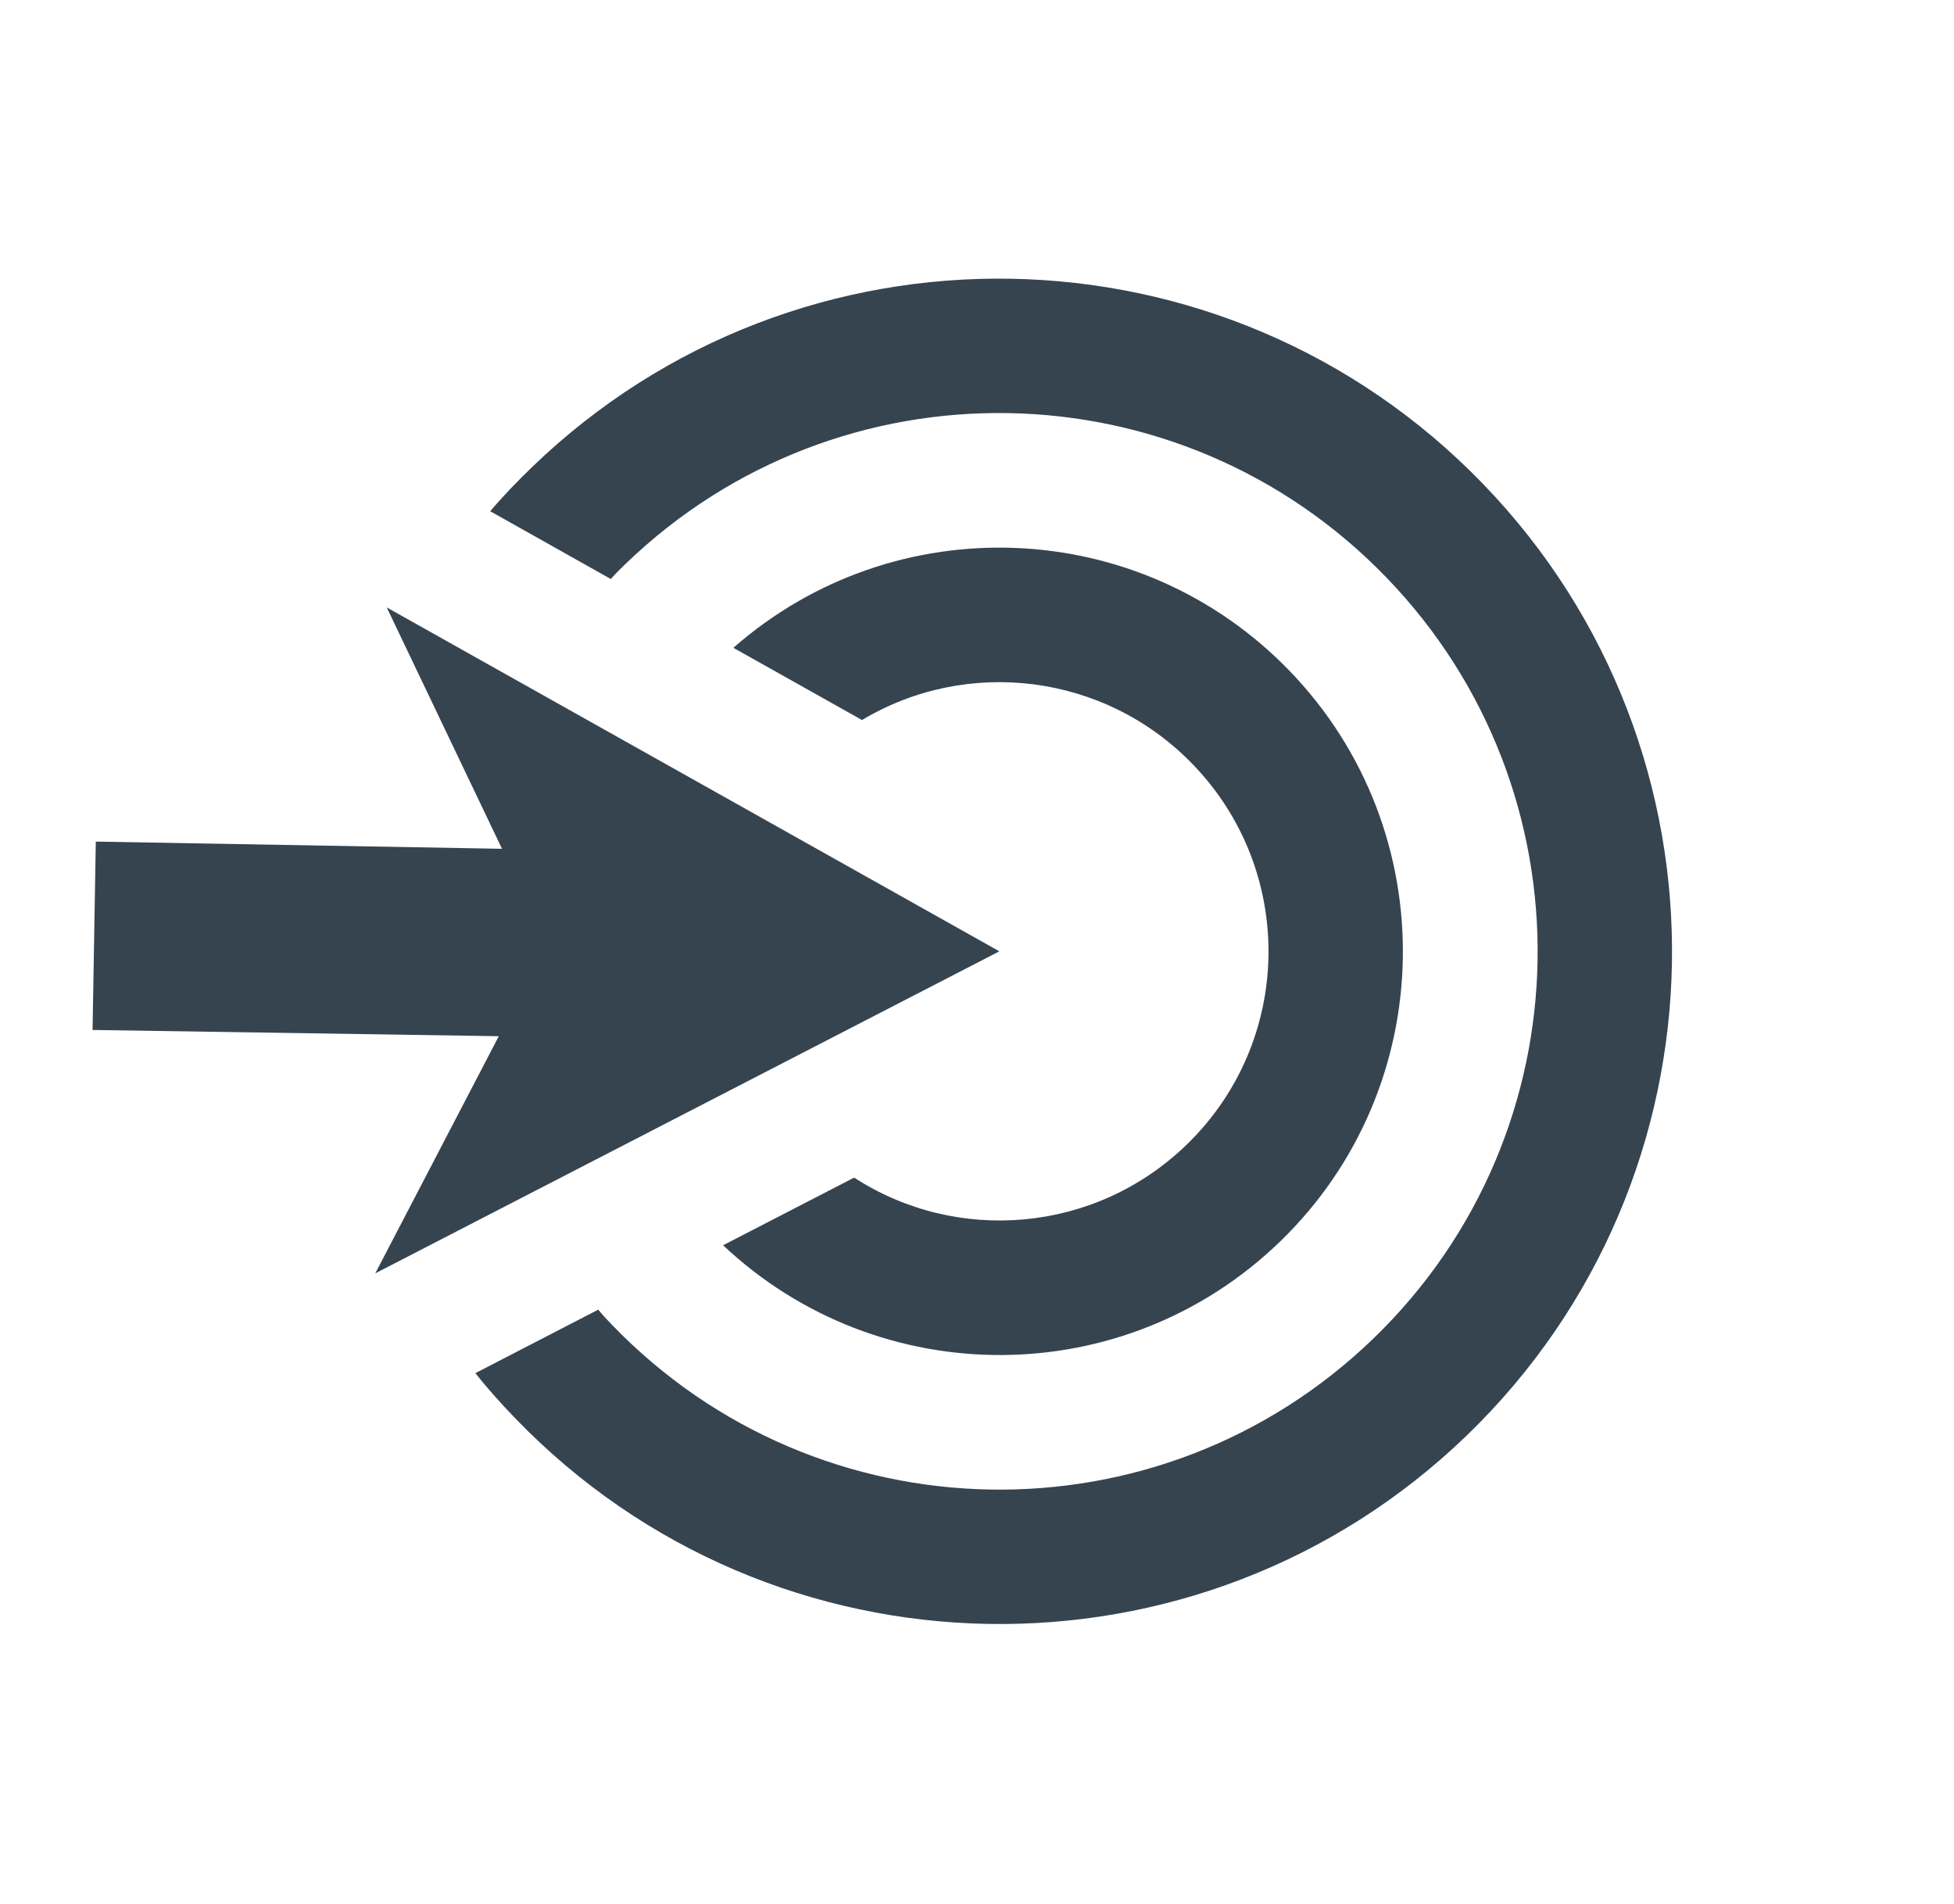
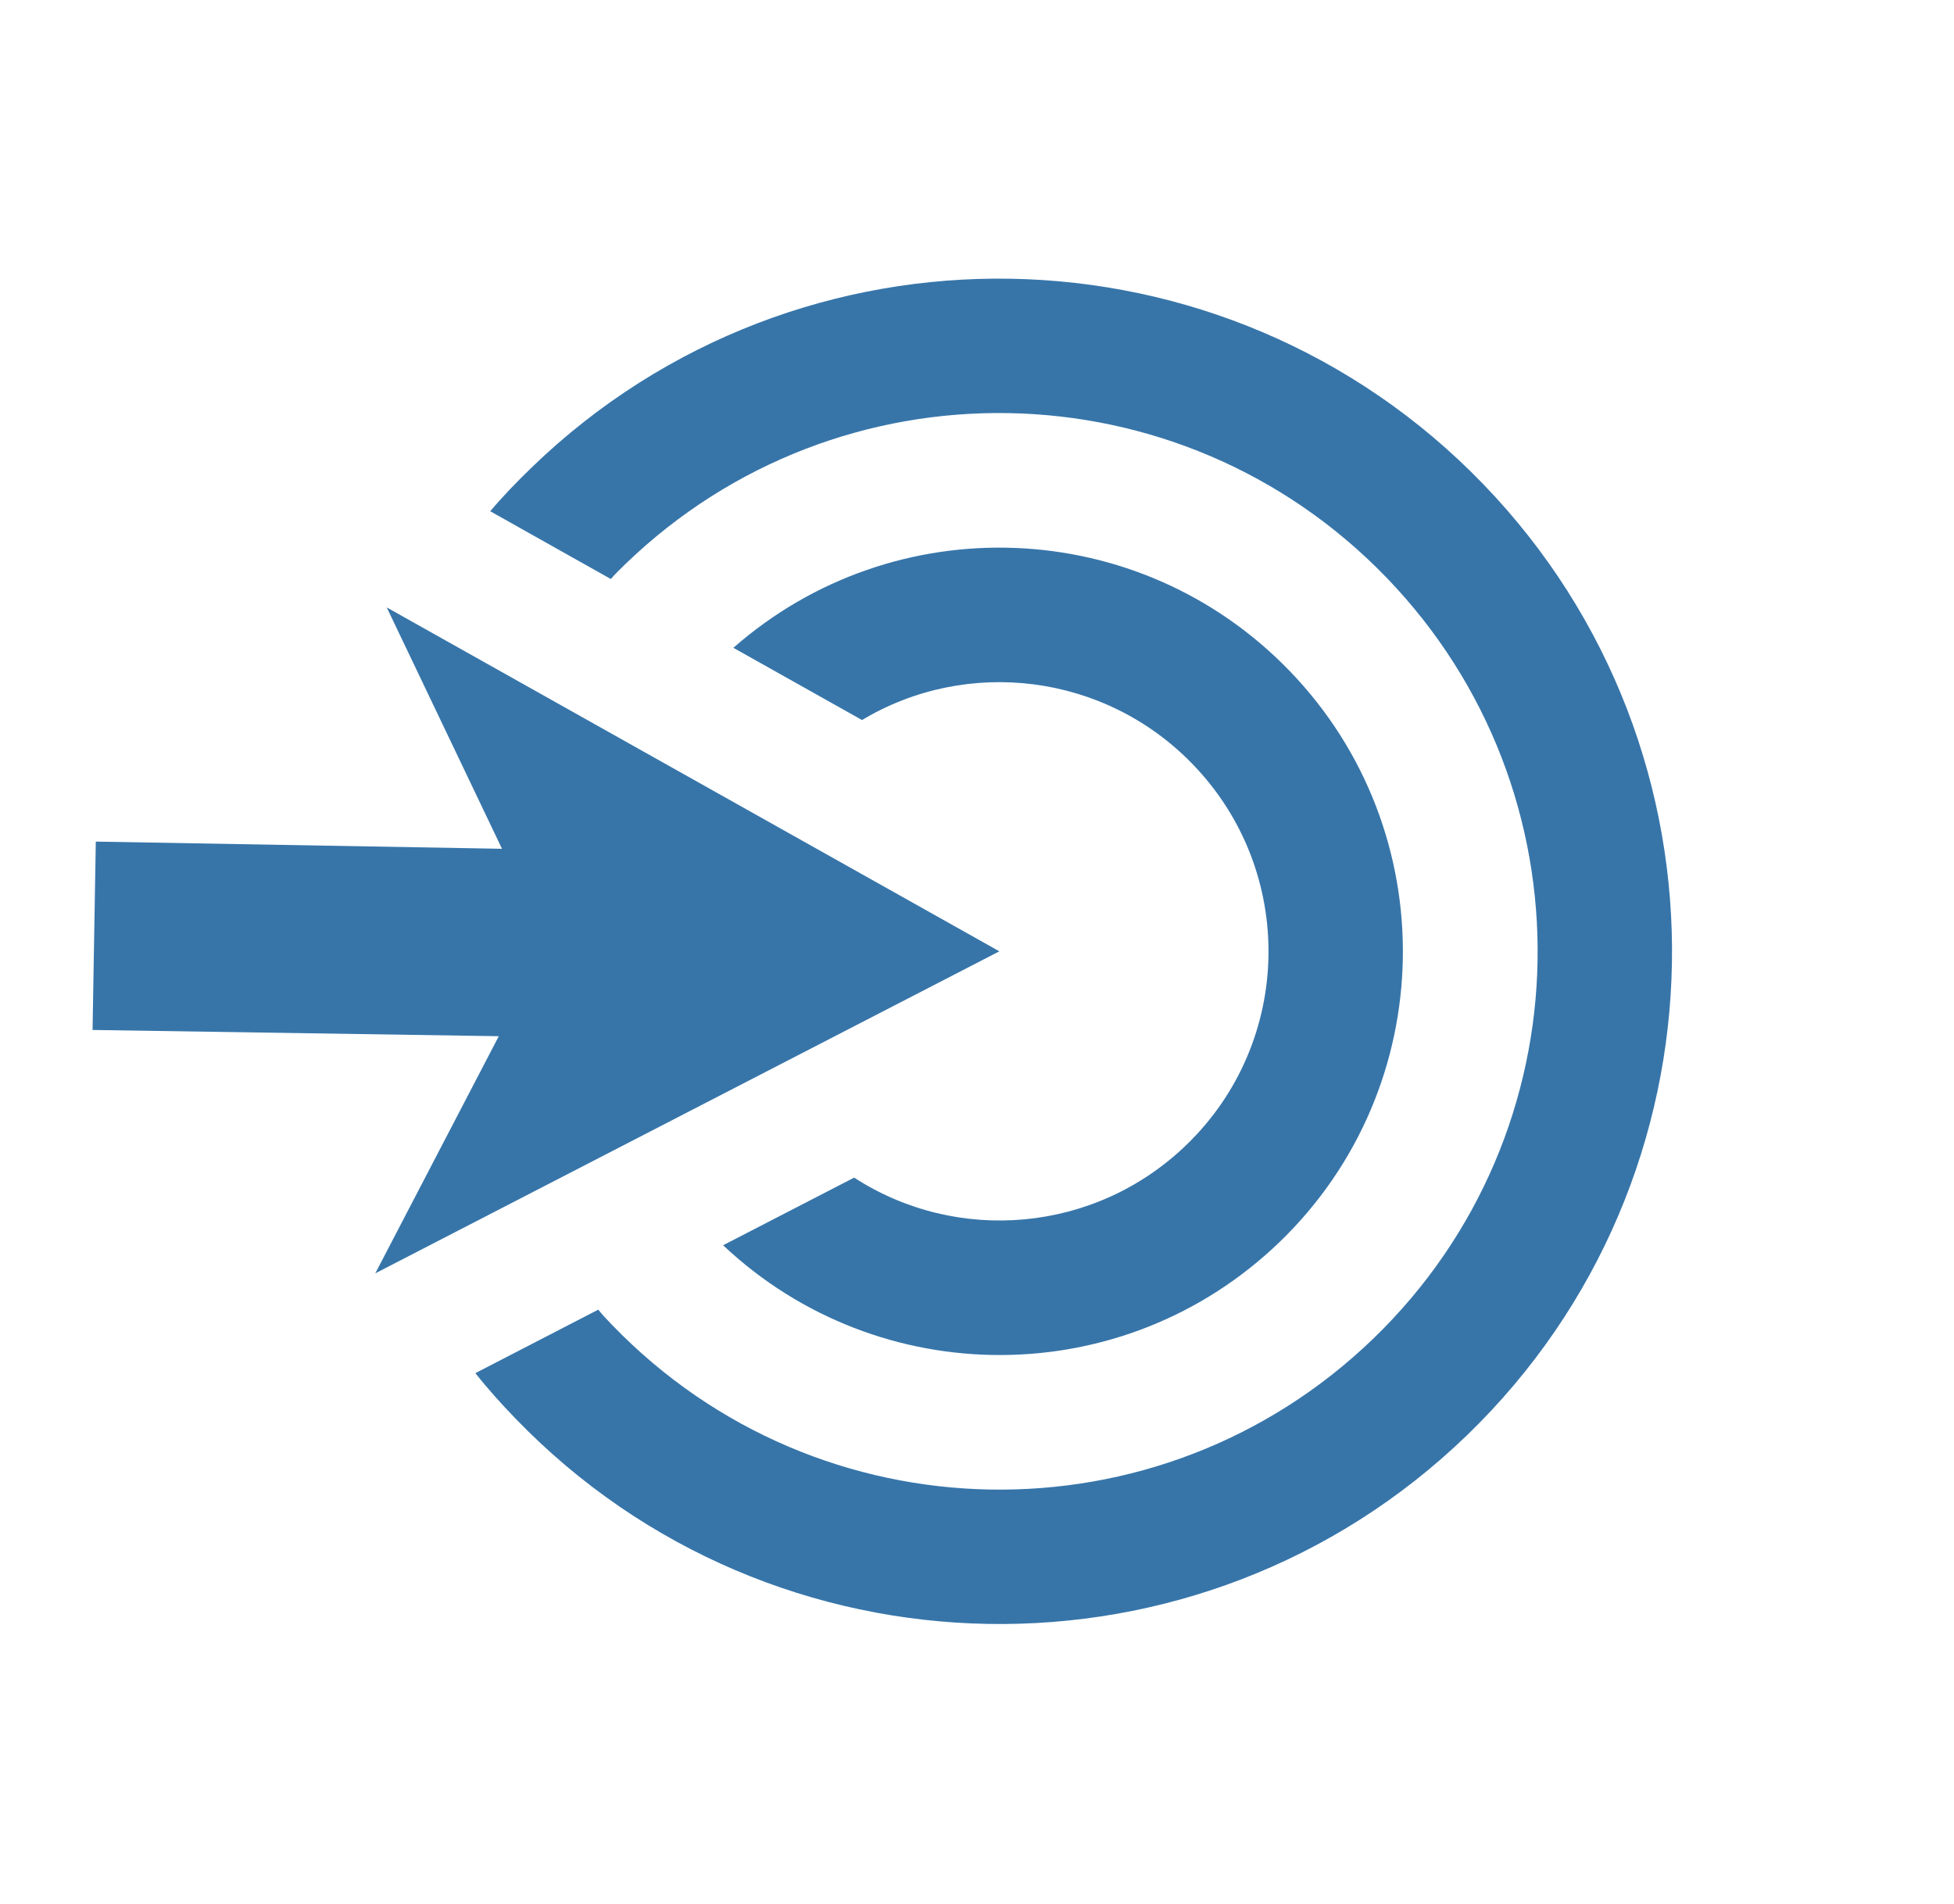
<svg xmlns="http://www.w3.org/2000/svg" width="466px" height="454px" viewBox="0 0 466 454" version="1.1">
  <g id="Page-1" stroke="none" stroke-width="1" fill="none" fill-rule="evenodd">
-     <g id="NXIcon" transform="translate(224.4081, 219.0047)" fill="#364450">
+     <g id="NXIcon" transform="translate(224.4081, 219.0047)" fill="#3775a9">
      <path d="M-0.548,99.946 C-51.558,97.538 -92.142,55.491 -92.142,3.814 C-92.142,-49.308 -48.991,-92.479 4.104,-92.479 C55.756,-92.479 97.783,-51.876 100.189,-0.841 L66.503,-10.951 C59.927,-39.358 34.422,-60.382 4.104,-60.382 C-31.346,-60.382 -60.06,-31.654 -60.06,3.814 C-60.06,34.146 -39.046,59.663 -10.654,66.243 L-0.548,99.946 Z M164.514,3.814 C164.514,8.628 164.353,13.443 163.872,18.257 L132.271,8.789 C132.432,7.184 132.432,5.418 132.432,3.814 C132.432,-67.122 75.005,-124.577 4.104,-124.577 C-66.797,-124.577 -124.224,-67.122 -124.224,3.814 C-124.224,74.749 -66.797,132.204 4.104,132.204 C5.708,132.204 7.473,132.204 9.077,132.043 L18.541,163.659 C13.729,164.141 8.916,164.301 4.104,164.301 C-84.442,164.301 -156.305,92.403 -156.305,3.814 C-156.305,-84.776 -84.442,-156.674 4.104,-156.674 C92.65,-156.674 164.514,-84.776 164.514,3.814 Z" id="target" fill-rule="nonzero" transform="translate(8.1946, 7.8257) rotate(-224) translate(-8.1946, -7.8257)" />
      <polygon id="arrow" transform="translate(-105.242, 5.818) rotate(-224) translate(105.242, -5.818)" points="-89.602 -10.07 -29.128 -30.292 -189.537 -78.438 -141.414 82.05 -121.203 21.546 -52.708 90.074 -20.947 58.298" />
    </g>
  </g>
</svg>
